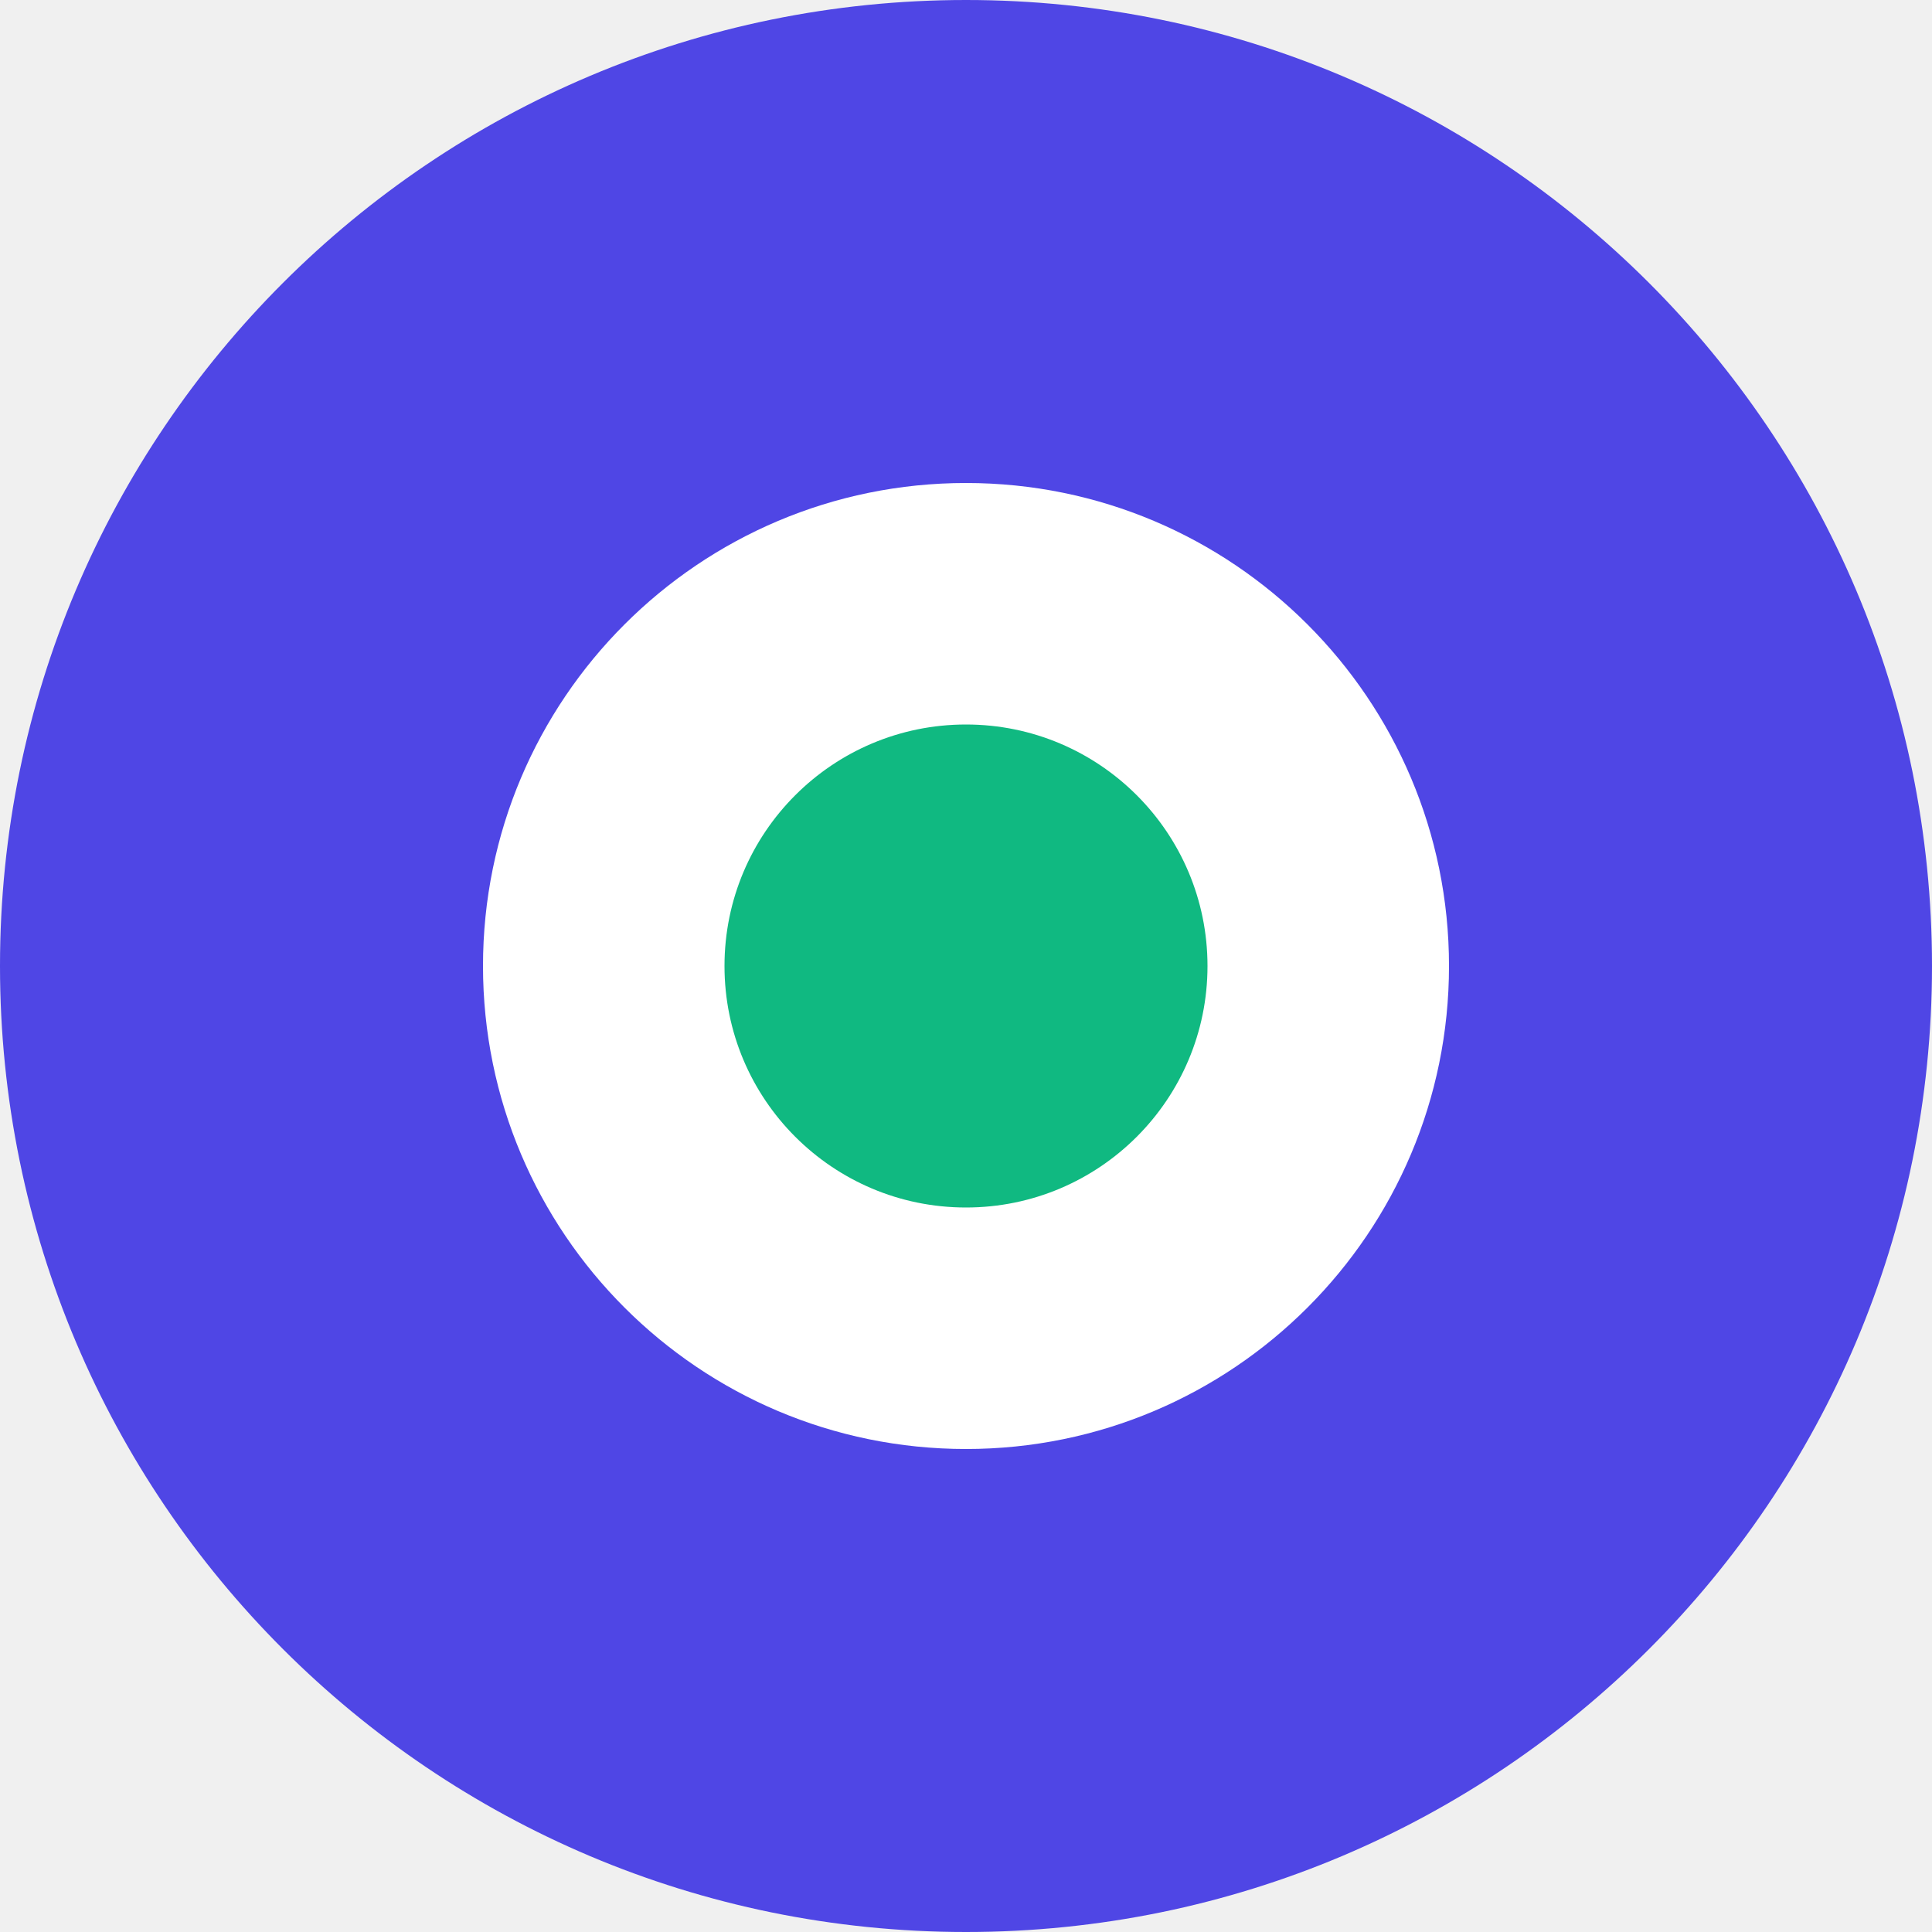
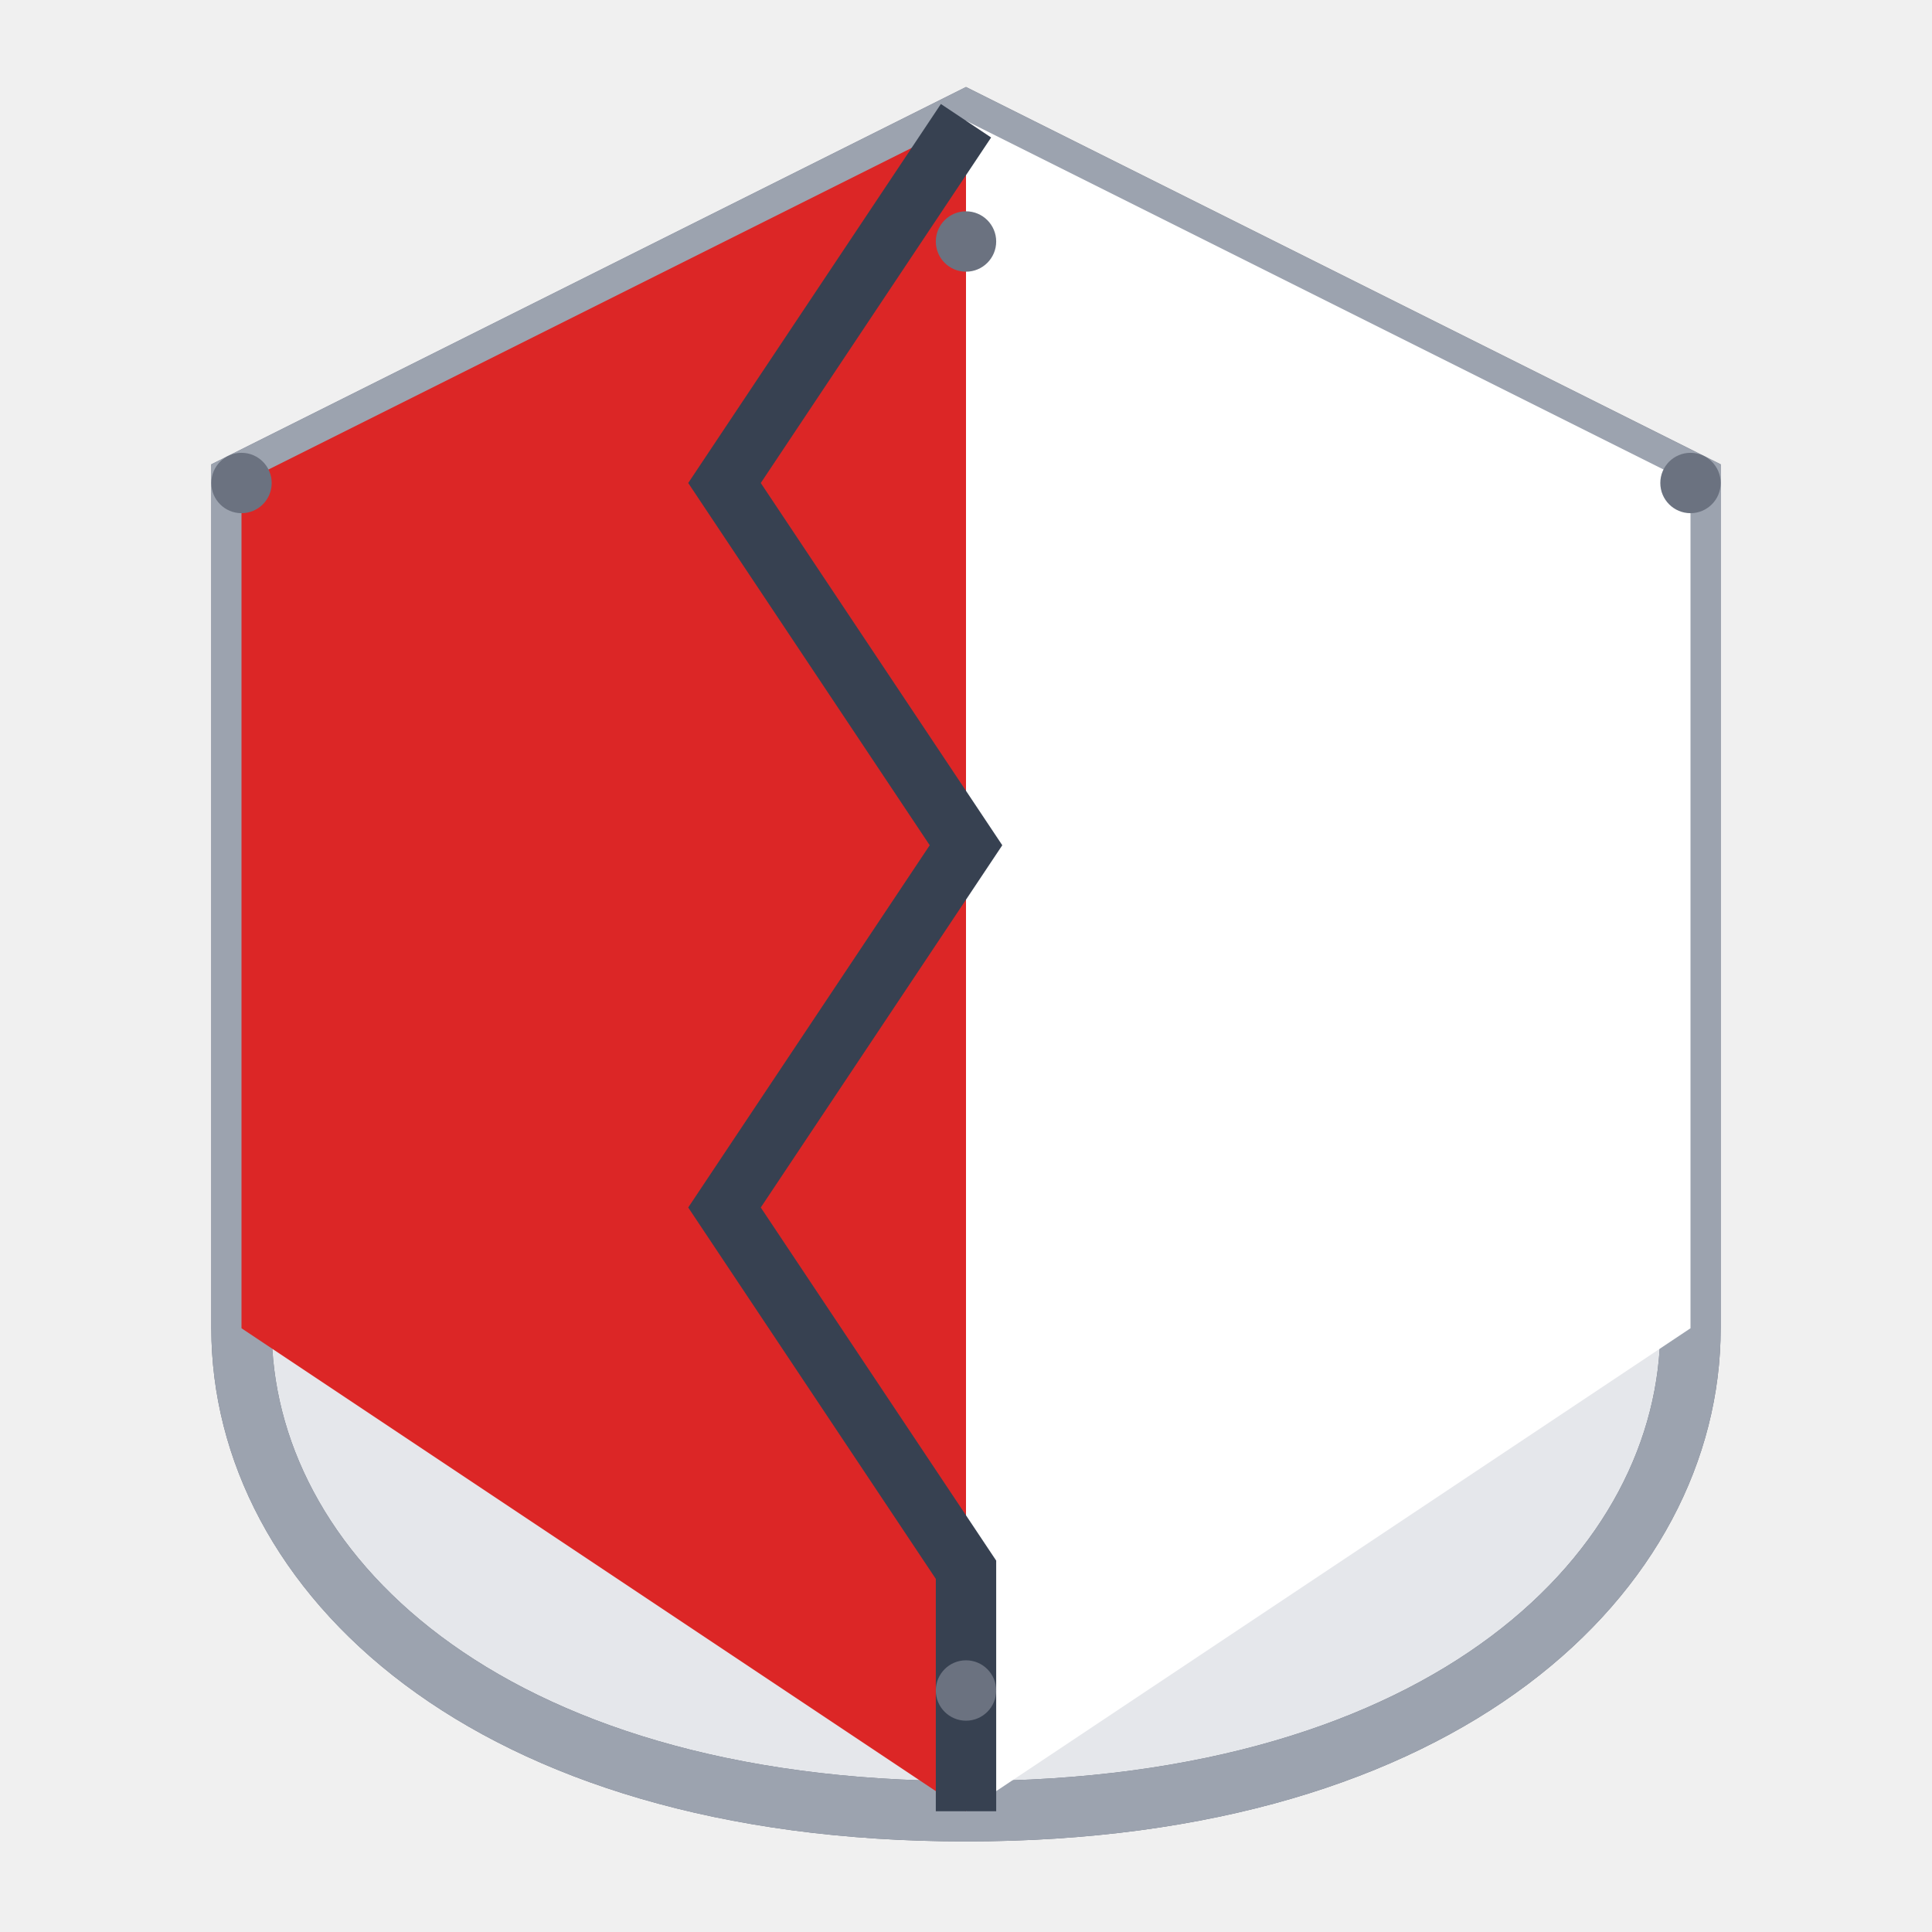
<svg xmlns="http://www.w3.org/2000/svg" width="16" height="16" viewBox="0 0 16 16" fill="none">
-   <circle cx="8" cy="8" r="8" fill="#4F46E5" />
-   <circle cx="8" cy="8" r="4" fill="white" />
-   <circle cx="8" cy="8" r="2" fill="#10B981" />
+   <path d="M8 1 L14 4 L14 11 C14 13 12 15 8 15 C4 15 2 13 2 11 L2 4 Z" fill="#E5E7EB" stroke="#6B7280" stroke-width="0.5" />
+   <path d="M8 1 L14 4 L14 11 C14 13 12 15 8 15 C4 15 2 13 2 11 L2 4 Z" fill="none" stroke="#9CA3AF" stroke-width="0.5" />
+   <path d="M8 1 L8 15 L2 11 L2 4 Z" fill="#DC2626" />
+   <path d="M8 1 L8 15 L14 11 L14 4 Z" fill="#FFFFFF" />
+   <path d="M8 1 L6 4 L8 7 L6 10 L8 13 L8 15" stroke="#374151" stroke-width="0.5" fill="none" />
+   <circle cx="8" cy="2" r="0.25" fill="#6B7280" />
+   <circle cx="14" cy="4" r="0.25" fill="#6B7280" />
+   <circle cx="8" cy="14" r="0.25" fill="#6B7280" />
+   <circle cx="2" cy="4" r="0.25" fill="#6B7280" />
</svg>
